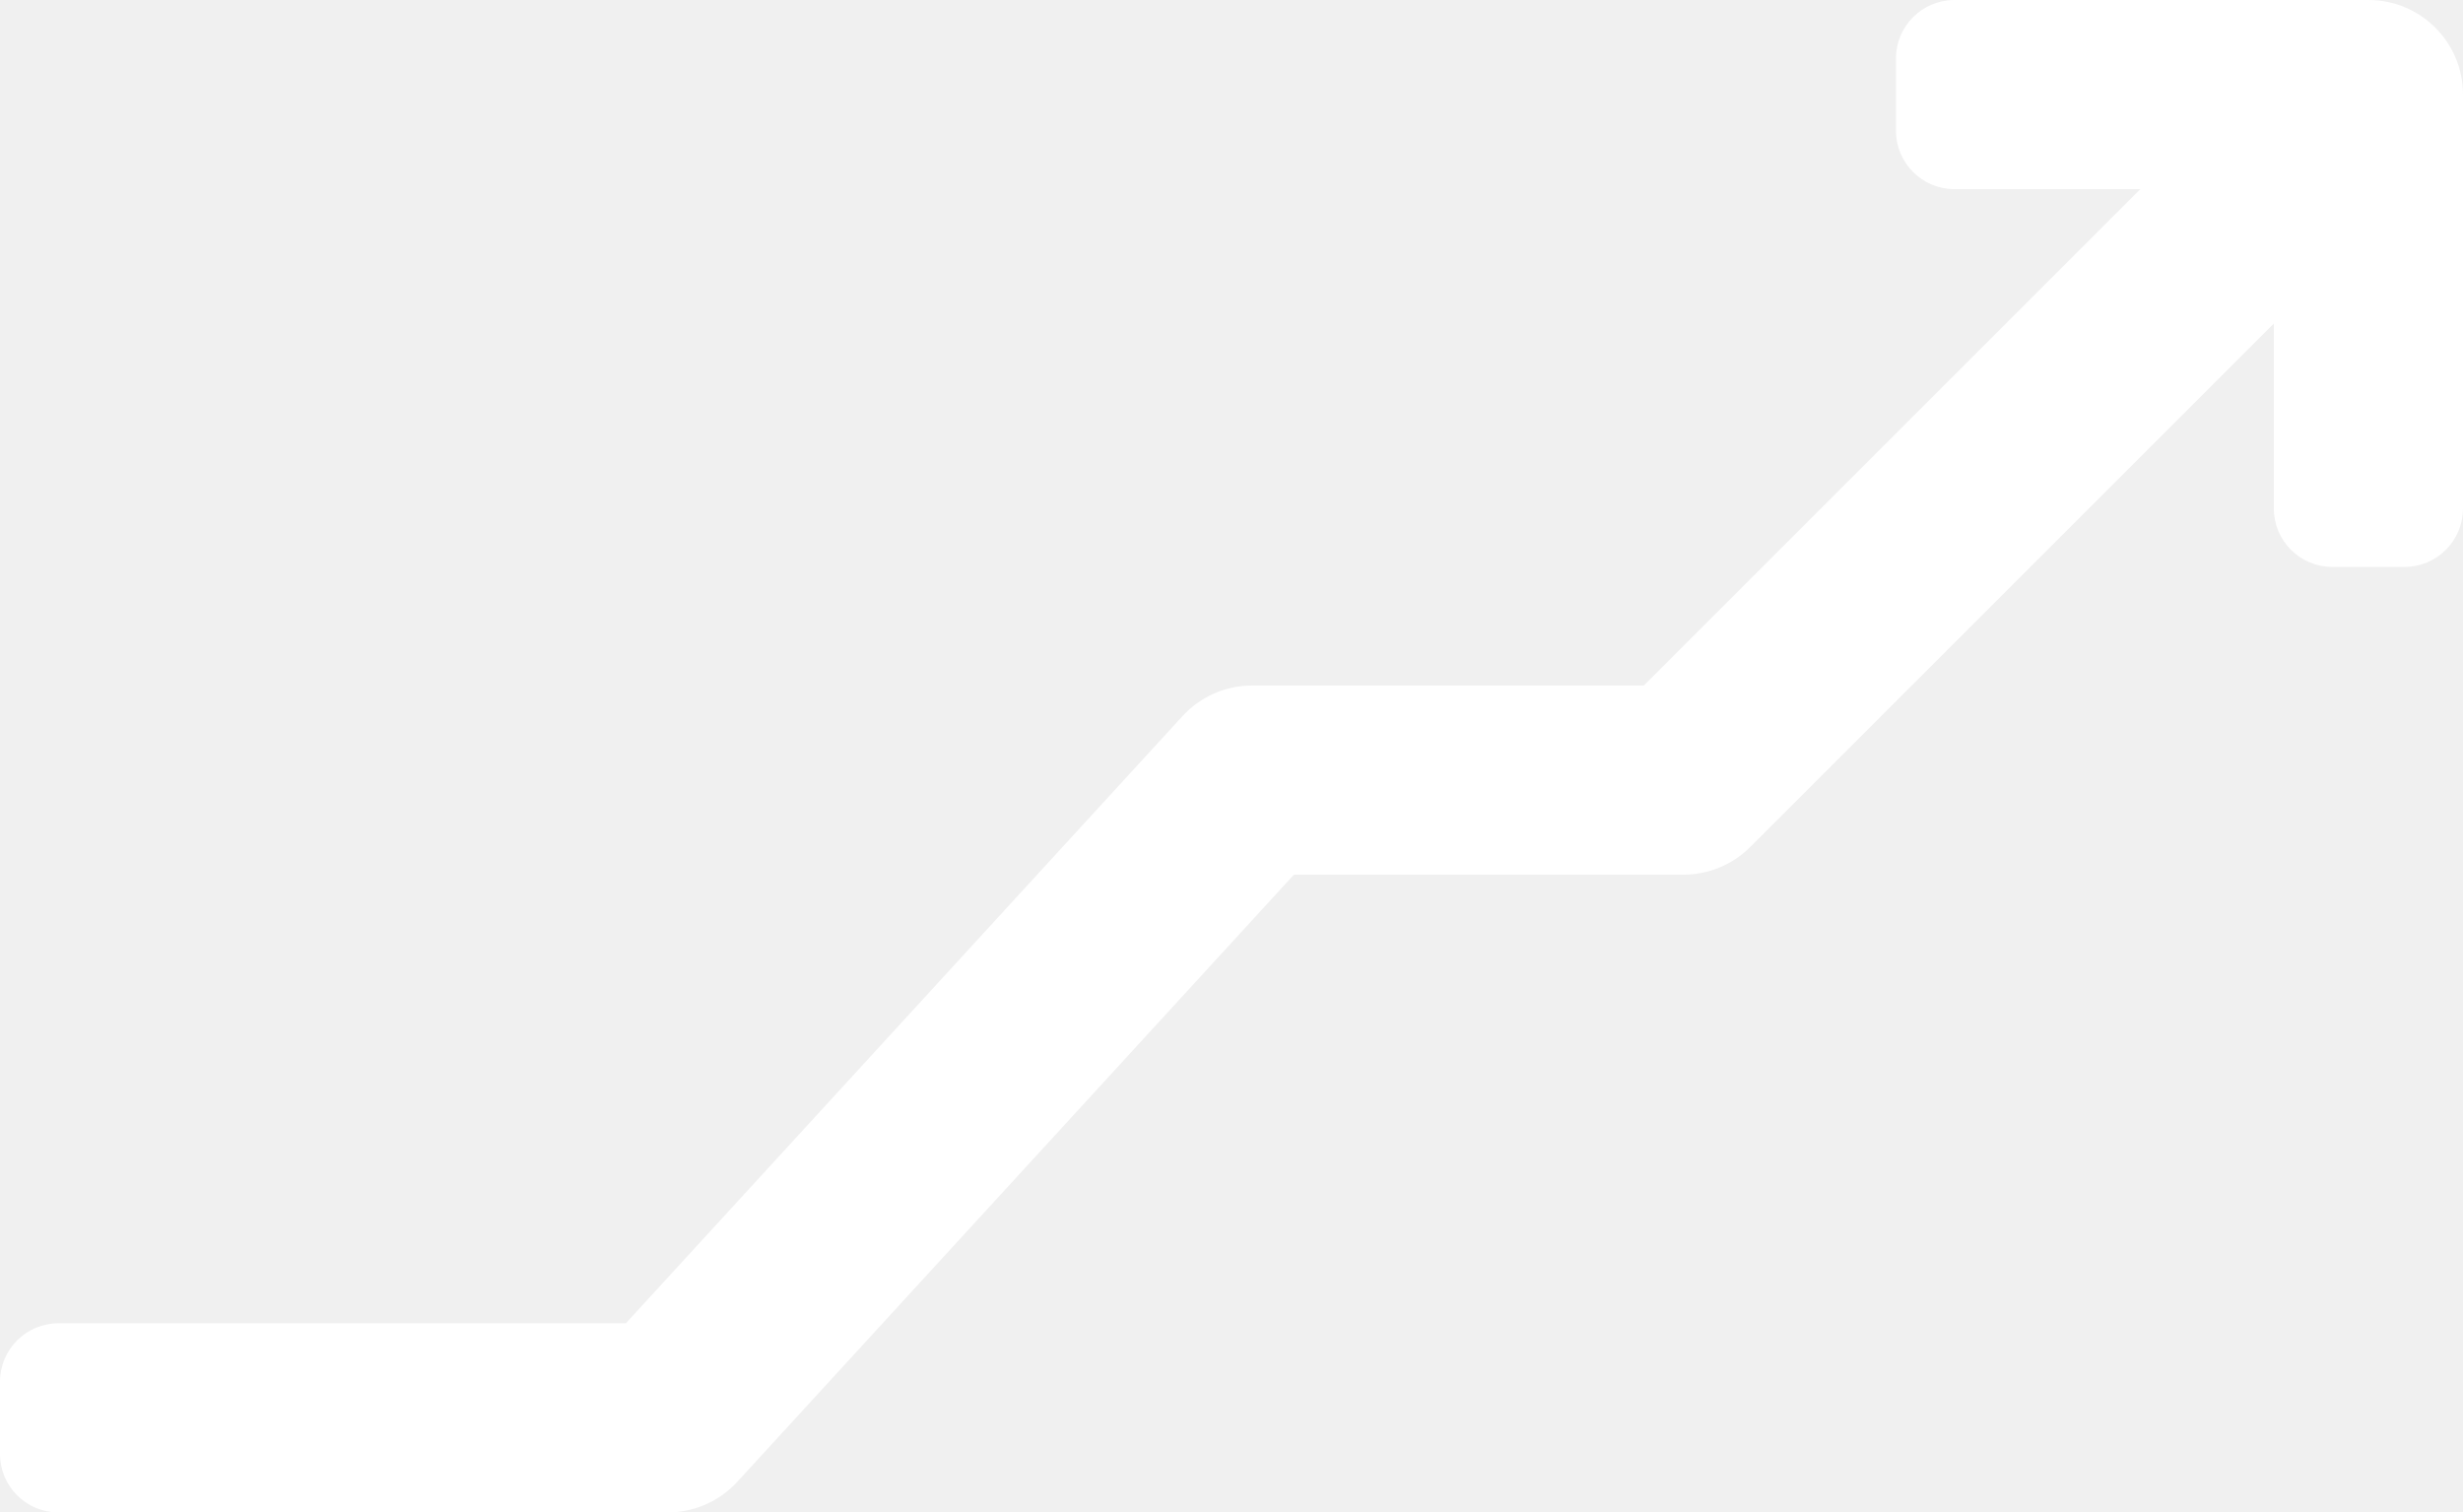
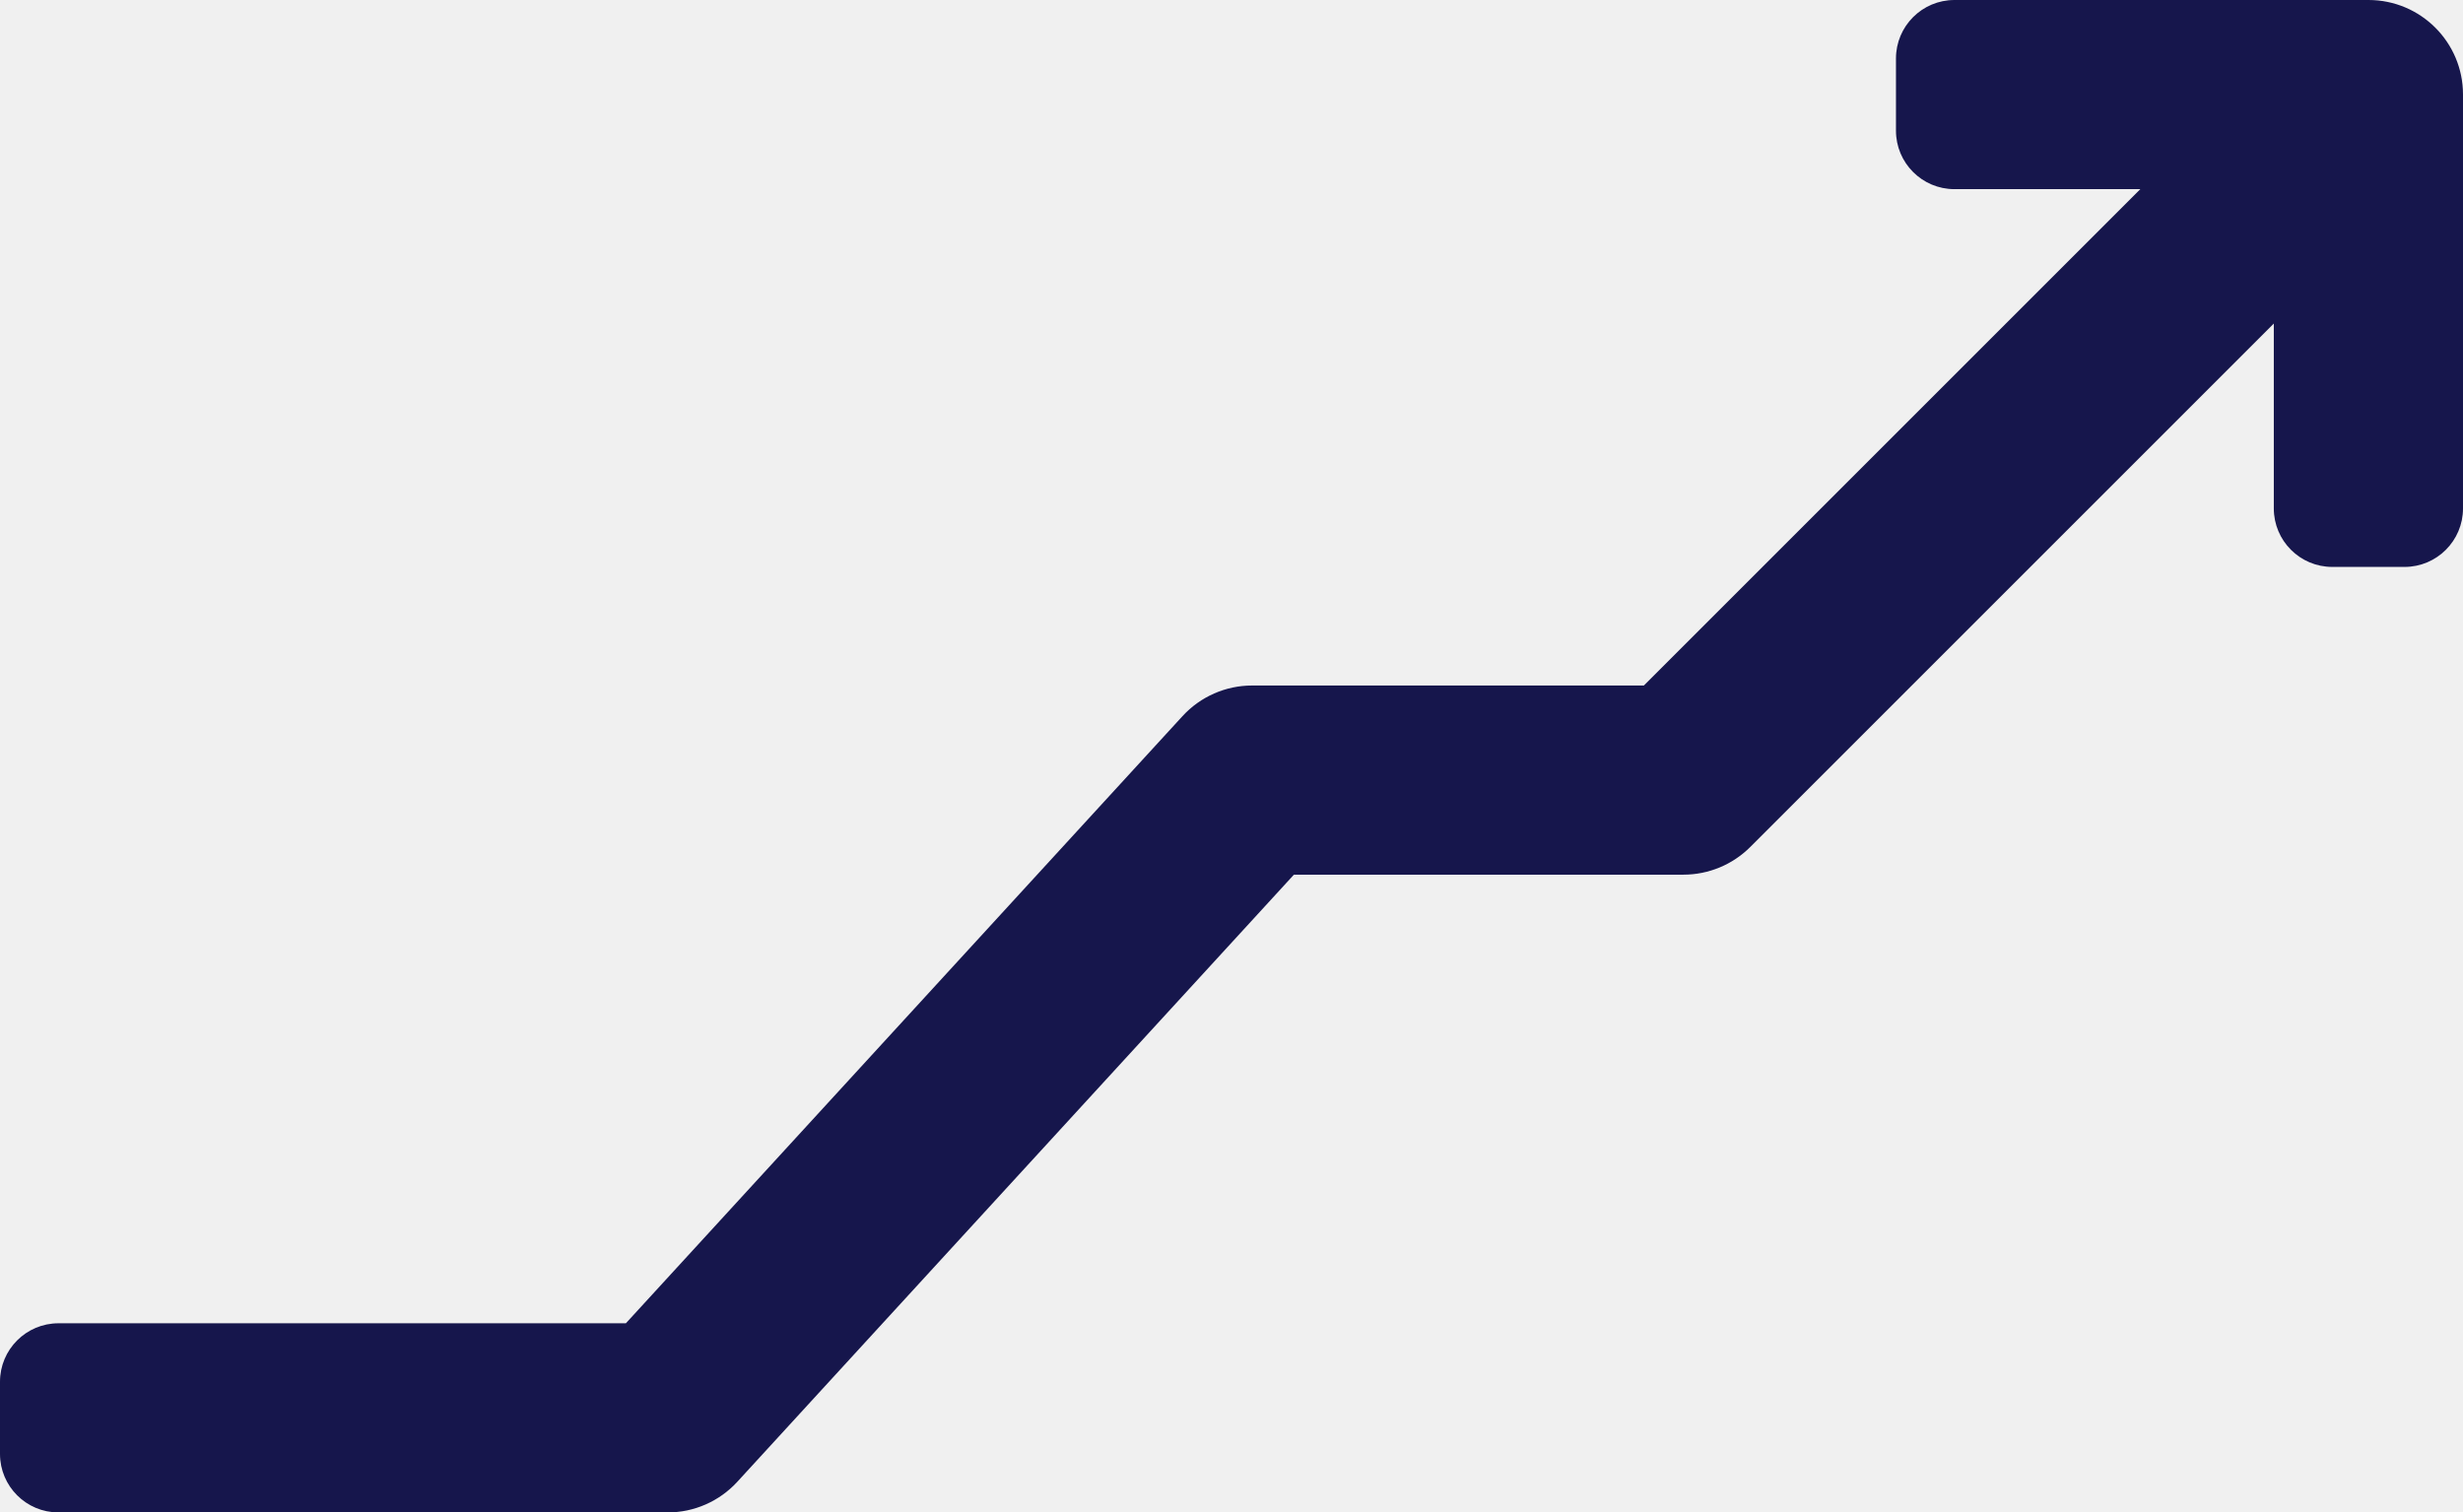
<svg xmlns="http://www.w3.org/2000/svg" width="27.287" height="16.752" viewBox="0 0 27.287 16.752">
-   <path id="about" d="M64.744,0H60.157a.648.648,0,0,0-.648.648v.8a.648.648,0,0,0,.648.648h2.059l-5.5,5.5H52.377a1.047,1.047,0,0,0-.772.339l-6.167,6.728H39.152a.648.648,0,0,0-.648.648v.8a.648.648,0,0,0,.648.648H45.9a1.047,1.047,0,0,0,.772-.339l6.167-6.728h4.316a1.047,1.047,0,0,0,.74-.307l5.8-5.8V5.634a.648.648,0,0,0,.648.648h.8a.648.648,0,0,0,.648-.648V1.047A1.047,1.047,0,0,0,64.744,0Z" transform="translate(-38.504)" fill="#fff" />
+   <path id="about" d="M64.744,0H60.157a.648.648,0,0,0-.648.648v.8a.648.648,0,0,0,.648.648h2.059l-5.5,5.5H52.377a1.047,1.047,0,0,0-.772.339l-6.167,6.728H39.152a.648.648,0,0,0-.648.648v.8a.648.648,0,0,0,.648.648H45.9a1.047,1.047,0,0,0,.772-.339l6.167-6.728h4.316a1.047,1.047,0,0,0,.74-.307l5.8-5.8V5.634a.648.648,0,0,0,.648.648h.8a.648.648,0,0,0,.648-.648V1.047A1.047,1.047,0,0,0,64.744,0Z" transform="translate(-38.504)" fill="#16164C" />
</svg>
